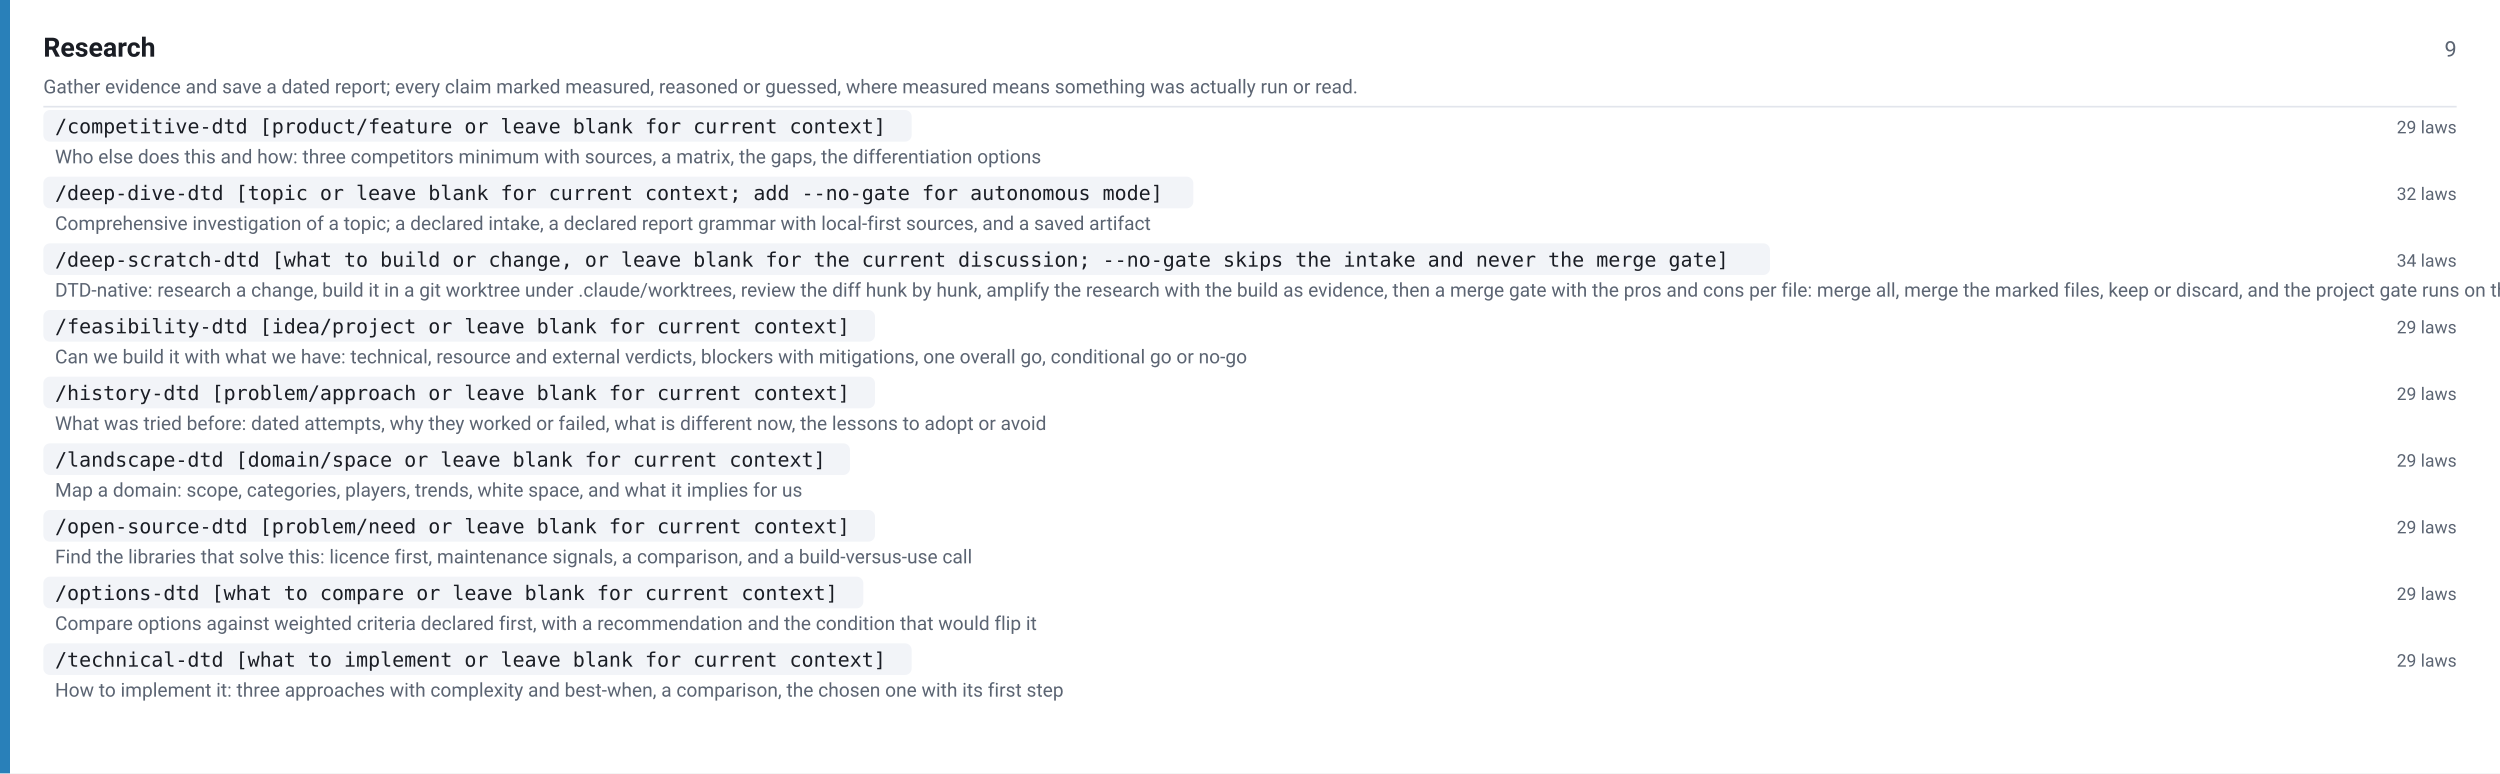
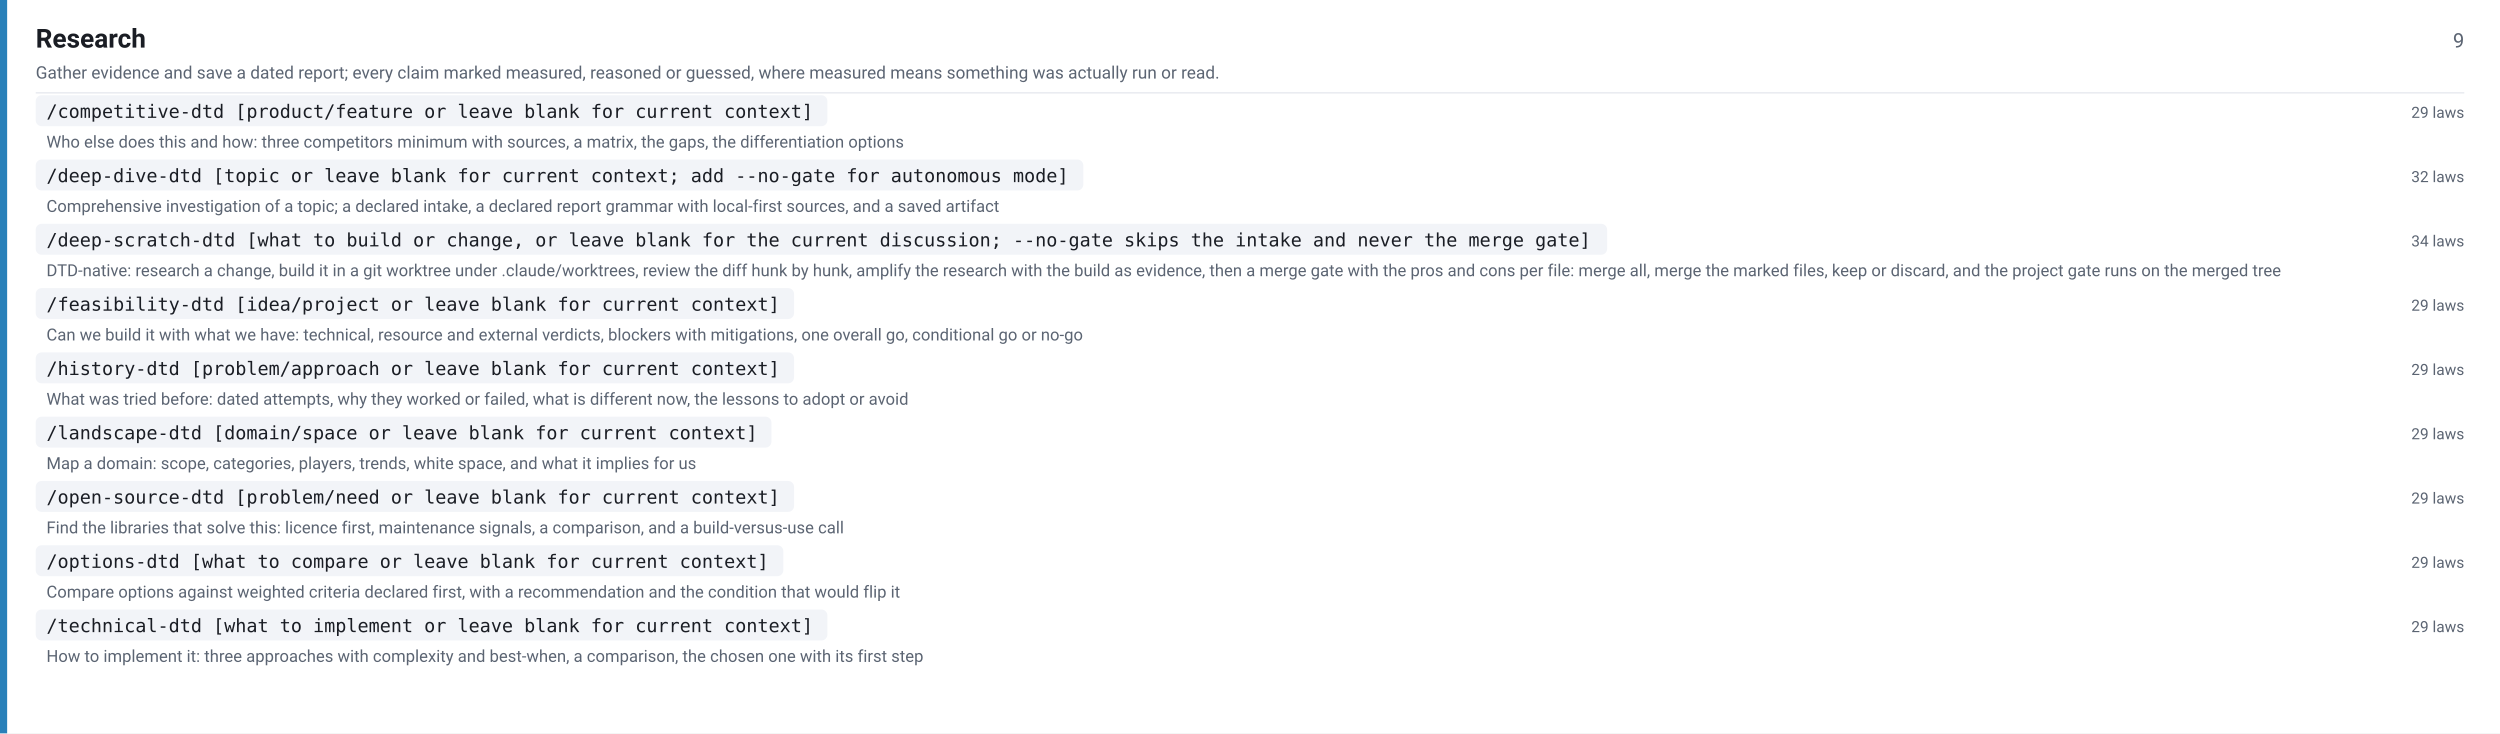
- <svg xmlns="http://www.w3.org/2000/svg" width="1500" height="464" viewBox="0 0 1500 464" font-family="-apple-system,BlinkMacSystemFont,Segoe UI,Roboto,Helvetica,Arial,sans-serif">
-   <rect width="1500" height="464" fill="#ffffff" />
-   <rect x="0" y="0" width="6" height="464" fill="#2980b9" />
-   <text x="26" y="34" font-size="16" font-weight="600" fill="#1a1d24">Research</text>
-   <text x="1474" y="34" font-size="13" fill="#5b6472" text-anchor="end">9</text>
-   <text x="26" y="56" font-size="11.5" fill="#5b6472">Gather evidence and save a dated report; every claim marked measured, reasoned or guessed, where measured means something was actually run or read.</text>
-   <line x1="26" y1="64" x2="1474" y2="64" stroke="#e2e5ec" stroke-width="1" />
-   <rect x="26" y="66" width="521" height="19" rx="4" fill="#f2f4f8" />
-   <text x="33" y="80" font-size="12" font-family="ui-monospace,SFMono-Regular,Menlo,Consolas,monospace" fill="#1a1d24">/competitive-dtd [product/feature or leave blank for current context]</text>
-   <text x="33" y="98" font-size="11.5" fill="#5b6472">Who else does this and how: three competitors minimum with sources, a matrix, the gaps, the differentiation options</text>
-   <text x="1474" y="80" font-size="10.5" fill="#5b6472" text-anchor="end">29 laws</text>
-   <rect x="26" y="106" width="690" height="19" rx="4" fill="#f2f4f8" />
-   <text x="33" y="120" font-size="12" font-family="ui-monospace,SFMono-Regular,Menlo,Consolas,monospace" fill="#1a1d24">/deep-dive-dtd [topic or leave blank for current context; add --no-gate for autonomous mode]</text>
-   <text x="33" y="138" font-size="11.5" fill="#5b6472">Comprehensive investigation of a topic; a declared intake, a declared report grammar with local-first sources, and a saved artifact</text>
-   <text x="1474" y="120" font-size="10.5" fill="#5b6472" text-anchor="end">32 laws</text>
-   <rect x="26" y="146" width="1036" height="19" rx="4" fill="#f2f4f8" />
-   <text x="33" y="160" font-size="12" font-family="ui-monospace,SFMono-Regular,Menlo,Consolas,monospace" fill="#1a1d24">/deep-scratch-dtd [what to build or change, or leave blank for the current discussion; --no-gate skips the intake and never the merge gate]</text>
-   <text x="33" y="178" font-size="11.5" fill="#5b6472">DTD-native: research a change, build it in a git worktree under .claude/worktrees, review the diff hunk by hunk, amplify the research with the build as evidence, then a merge gate with the pros and cons per file: merge all, merge the marked files, keep or discard, and the project gate runs on the merged tree</text>
-   <text x="1474" y="160" font-size="10.5" fill="#5b6472" text-anchor="end">34 laws</text>
-   <rect x="26" y="186" width="499" height="19" rx="4" fill="#f2f4f8" />
-   <text x="33" y="200" font-size="12" font-family="ui-monospace,SFMono-Regular,Menlo,Consolas,monospace" fill="#1a1d24">/feasibility-dtd [idea/project or leave blank for current context]</text>
-   <text x="33" y="218" font-size="11.5" fill="#5b6472">Can we build it with what we have: technical, resource and external verdicts, blockers with mitigations, one overall go, conditional go or no-go</text>
-   <text x="1474" y="200" font-size="10.5" fill="#5b6472" text-anchor="end">29 laws</text>
-   <rect x="26" y="226" width="499" height="19" rx="4" fill="#f2f4f8" />
-   <text x="33" y="240" font-size="12" font-family="ui-monospace,SFMono-Regular,Menlo,Consolas,monospace" fill="#1a1d24">/history-dtd [problem/approach or leave blank for current context]</text>
-   <text x="33" y="258" font-size="11.5" fill="#5b6472">What was tried before: dated attempts, why they worked or failed, what is different now, the lessons to adopt or avoid</text>
-   <text x="1474" y="240" font-size="10.5" fill="#5b6472" text-anchor="end">29 laws</text>
-   <rect x="26" y="266" width="484" height="19" rx="4" fill="#f2f4f8" />
-   <text x="33" y="280" font-size="12" font-family="ui-monospace,SFMono-Regular,Menlo,Consolas,monospace" fill="#1a1d24">/landscape-dtd [domain/space or leave blank for current context]</text>
-   <text x="33" y="298" font-size="11.5" fill="#5b6472">Map a domain: scope, categories, players, trends, white space, and what it implies for us</text>
-   <text x="1474" y="280" font-size="10.5" fill="#5b6472" text-anchor="end">29 laws</text>
-   <rect x="26" y="306" width="499" height="19" rx="4" fill="#f2f4f8" />
-   <text x="33" y="320" font-size="12" font-family="ui-monospace,SFMono-Regular,Menlo,Consolas,monospace" fill="#1a1d24">/open-source-dtd [problem/need or leave blank for current context]</text>
-   <text x="33" y="338" font-size="11.5" fill="#5b6472">Find the libraries that solve this: licence first, maintenance signals, a comparison, and a build-versus-use call</text>
-   <text x="1474" y="320" font-size="10.5" fill="#5b6472" text-anchor="end">29 laws</text>
-   <rect x="26" y="346" width="492" height="19" rx="4" fill="#f2f4f8" />
-   <text x="33" y="360" font-size="12" font-family="ui-monospace,SFMono-Regular,Menlo,Consolas,monospace" fill="#1a1d24">/options-dtd [what to compare or leave blank for current context]</text>
-   <text x="33" y="378" font-size="11.5" fill="#5b6472">Compare options against weighted criteria declared first, with a recommendation and the condition that would flip it</text>
-   <text x="1474" y="360" font-size="10.5" fill="#5b6472" text-anchor="end">29 laws</text>
-   <rect x="26" y="386" width="521" height="19" rx="4" fill="#f2f4f8" />
-   <text x="33" y="400" font-size="12" font-family="ui-monospace,SFMono-Regular,Menlo,Consolas,monospace" fill="#1a1d24">/technical-dtd [what to implement or leave blank for current context]</text>
-   <text x="33" y="418" font-size="11.5" fill="#5b6472">How to implement it: three approaches with complexity and best-when, a comparison, the chosen one with its first step</text>
-   <text x="1474" y="400" font-size="10.5" fill="#5b6472" text-anchor="end">29 laws</text>
+ <svg xmlns="http://www.w3.org/2000/svg" width="2100" height="616" viewBox="0 0 2100 616" font-family="-apple-system,BlinkMacSystemFont,Segoe UI,Roboto,Helvetica,Arial,sans-serif">
+   <rect width="2100" height="616" fill="#ffffff" />
+   <rect x="0" y="0" width="6" height="616" fill="#2980b9" />
+   <text x="30" y="40" font-size="22" font-weight="600" fill="#1a1d24">Research</text>
+   <text x="2070" y="40" font-size="17" fill="#5b6472" text-anchor="end">9</text>
+   <text x="30" y="66" font-size="14.5" fill="#5b6472">Gather evidence and save a dated report; every claim marked measured, reasoned or guessed, where measured means something was actually run or read.</text>
+   <line x1="30" y1="78" x2="2070" y2="78" stroke="#e2e5ec" stroke-width="1" />
+   <rect x="30" y="80" width="665" height="26" rx="5" fill="#f2f4f8" />
+   <text x="39" y="99" font-size="15.5" font-family="ui-monospace,SFMono-Regular,Menlo,Consolas,monospace" fill="#1a1d24">/competitive-dtd [product/feature or leave blank for current context]</text>
+   <text x="39" y="124" font-size="14" fill="#5b6472">Who else does this and how: three competitors minimum with sources, a matrix, the gaps, the differentiation options</text>
+   <text x="2070" y="99" font-size="13" fill="#5b6472" text-anchor="end">29 laws</text>
+   <rect x="30" y="134" width="880" height="26" rx="5" fill="#f2f4f8" />
+   <text x="39" y="153" font-size="15.5" font-family="ui-monospace,SFMono-Regular,Menlo,Consolas,monospace" fill="#1a1d24">/deep-dive-dtd [topic or leave blank for current context; add --no-gate for autonomous mode]</text>
+   <text x="39" y="178" font-size="14" fill="#5b6472">Comprehensive investigation of a topic; a declared intake, a declared report grammar with local-first sources, and a saved artifact</text>
+   <text x="2070" y="153" font-size="13" fill="#5b6472" text-anchor="end">32 laws</text>
+   <rect x="30" y="188" width="1320" height="26" rx="5" fill="#f2f4f8" />
+   <text x="39" y="207" font-size="15.5" font-family="ui-monospace,SFMono-Regular,Menlo,Consolas,monospace" fill="#1a1d24">/deep-scratch-dtd [what to build or change, or leave blank for the current discussion; --no-gate skips the intake and never the merge gate]</text>
+   <text x="39" y="232" font-size="14" fill="#5b6472">DTD-native: research a change, build it in a git worktree under .claude/worktrees, review the diff hunk by hunk, amplify the research with the build as evidence, then a merge gate with the pros and cons per file: merge all, merge the marked files, keep or discard, and the project gate runs on the merged tree</text>
+   <text x="2070" y="207" font-size="13" fill="#5b6472" text-anchor="end">34 laws</text>
+   <rect x="30" y="242" width="637" height="26" rx="5" fill="#f2f4f8" />
+   <text x="39" y="261" font-size="15.5" font-family="ui-monospace,SFMono-Regular,Menlo,Consolas,monospace" fill="#1a1d24">/feasibility-dtd [idea/project or leave blank for current context]</text>
+   <text x="39" y="286" font-size="14" fill="#5b6472">Can we build it with what we have: technical, resource and external verdicts, blockers with mitigations, one overall go, conditional go or no-go</text>
+   <text x="2070" y="261" font-size="13" fill="#5b6472" text-anchor="end">29 laws</text>
+   <rect x="30" y="296" width="637" height="26" rx="5" fill="#f2f4f8" />
+   <text x="39" y="315" font-size="15.5" font-family="ui-monospace,SFMono-Regular,Menlo,Consolas,monospace" fill="#1a1d24">/history-dtd [problem/approach or leave blank for current context]</text>
+   <text x="39" y="340" font-size="14" fill="#5b6472">What was tried before: dated attempts, why they worked or failed, what is different now, the lessons to adopt or avoid</text>
+   <text x="2070" y="315" font-size="13" fill="#5b6472" text-anchor="end">29 laws</text>
+   <rect x="30" y="350" width="618" height="26" rx="5" fill="#f2f4f8" />
+   <text x="39" y="369" font-size="15.5" font-family="ui-monospace,SFMono-Regular,Menlo,Consolas,monospace" fill="#1a1d24">/landscape-dtd [domain/space or leave blank for current context]</text>
+   <text x="39" y="394" font-size="14" fill="#5b6472">Map a domain: scope, categories, players, trends, white space, and what it implies for us</text>
+   <text x="2070" y="369" font-size="13" fill="#5b6472" text-anchor="end">29 laws</text>
+   <rect x="30" y="404" width="637" height="26" rx="5" fill="#f2f4f8" />
+   <text x="39" y="423" font-size="15.5" font-family="ui-monospace,SFMono-Regular,Menlo,Consolas,monospace" fill="#1a1d24">/open-source-dtd [problem/need or leave blank for current context]</text>
+   <text x="39" y="448" font-size="14" fill="#5b6472">Find the libraries that solve this: licence first, maintenance signals, a comparison, and a build-versus-use call</text>
+   <text x="2070" y="423" font-size="13" fill="#5b6472" text-anchor="end">29 laws</text>
+   <rect x="30" y="458" width="628" height="26" rx="5" fill="#f2f4f8" />
+   <text x="39" y="477" font-size="15.5" font-family="ui-monospace,SFMono-Regular,Menlo,Consolas,monospace" fill="#1a1d24">/options-dtd [what to compare or leave blank for current context]</text>
+   <text x="39" y="502" font-size="14" fill="#5b6472">Compare options against weighted criteria declared first, with a recommendation and the condition that would flip it</text>
+   <text x="2070" y="477" font-size="13" fill="#5b6472" text-anchor="end">29 laws</text>
+   <rect x="30" y="512" width="665" height="26" rx="5" fill="#f2f4f8" />
+   <text x="39" y="531" font-size="15.5" font-family="ui-monospace,SFMono-Regular,Menlo,Consolas,monospace" fill="#1a1d24">/technical-dtd [what to implement or leave blank for current context]</text>
+   <text x="39" y="556" font-size="14" fill="#5b6472">How to implement it: three approaches with complexity and best-when, a comparison, the chosen one with its first step</text>
+   <text x="2070" y="531" font-size="13" fill="#5b6472" text-anchor="end">29 laws</text>
</svg>
